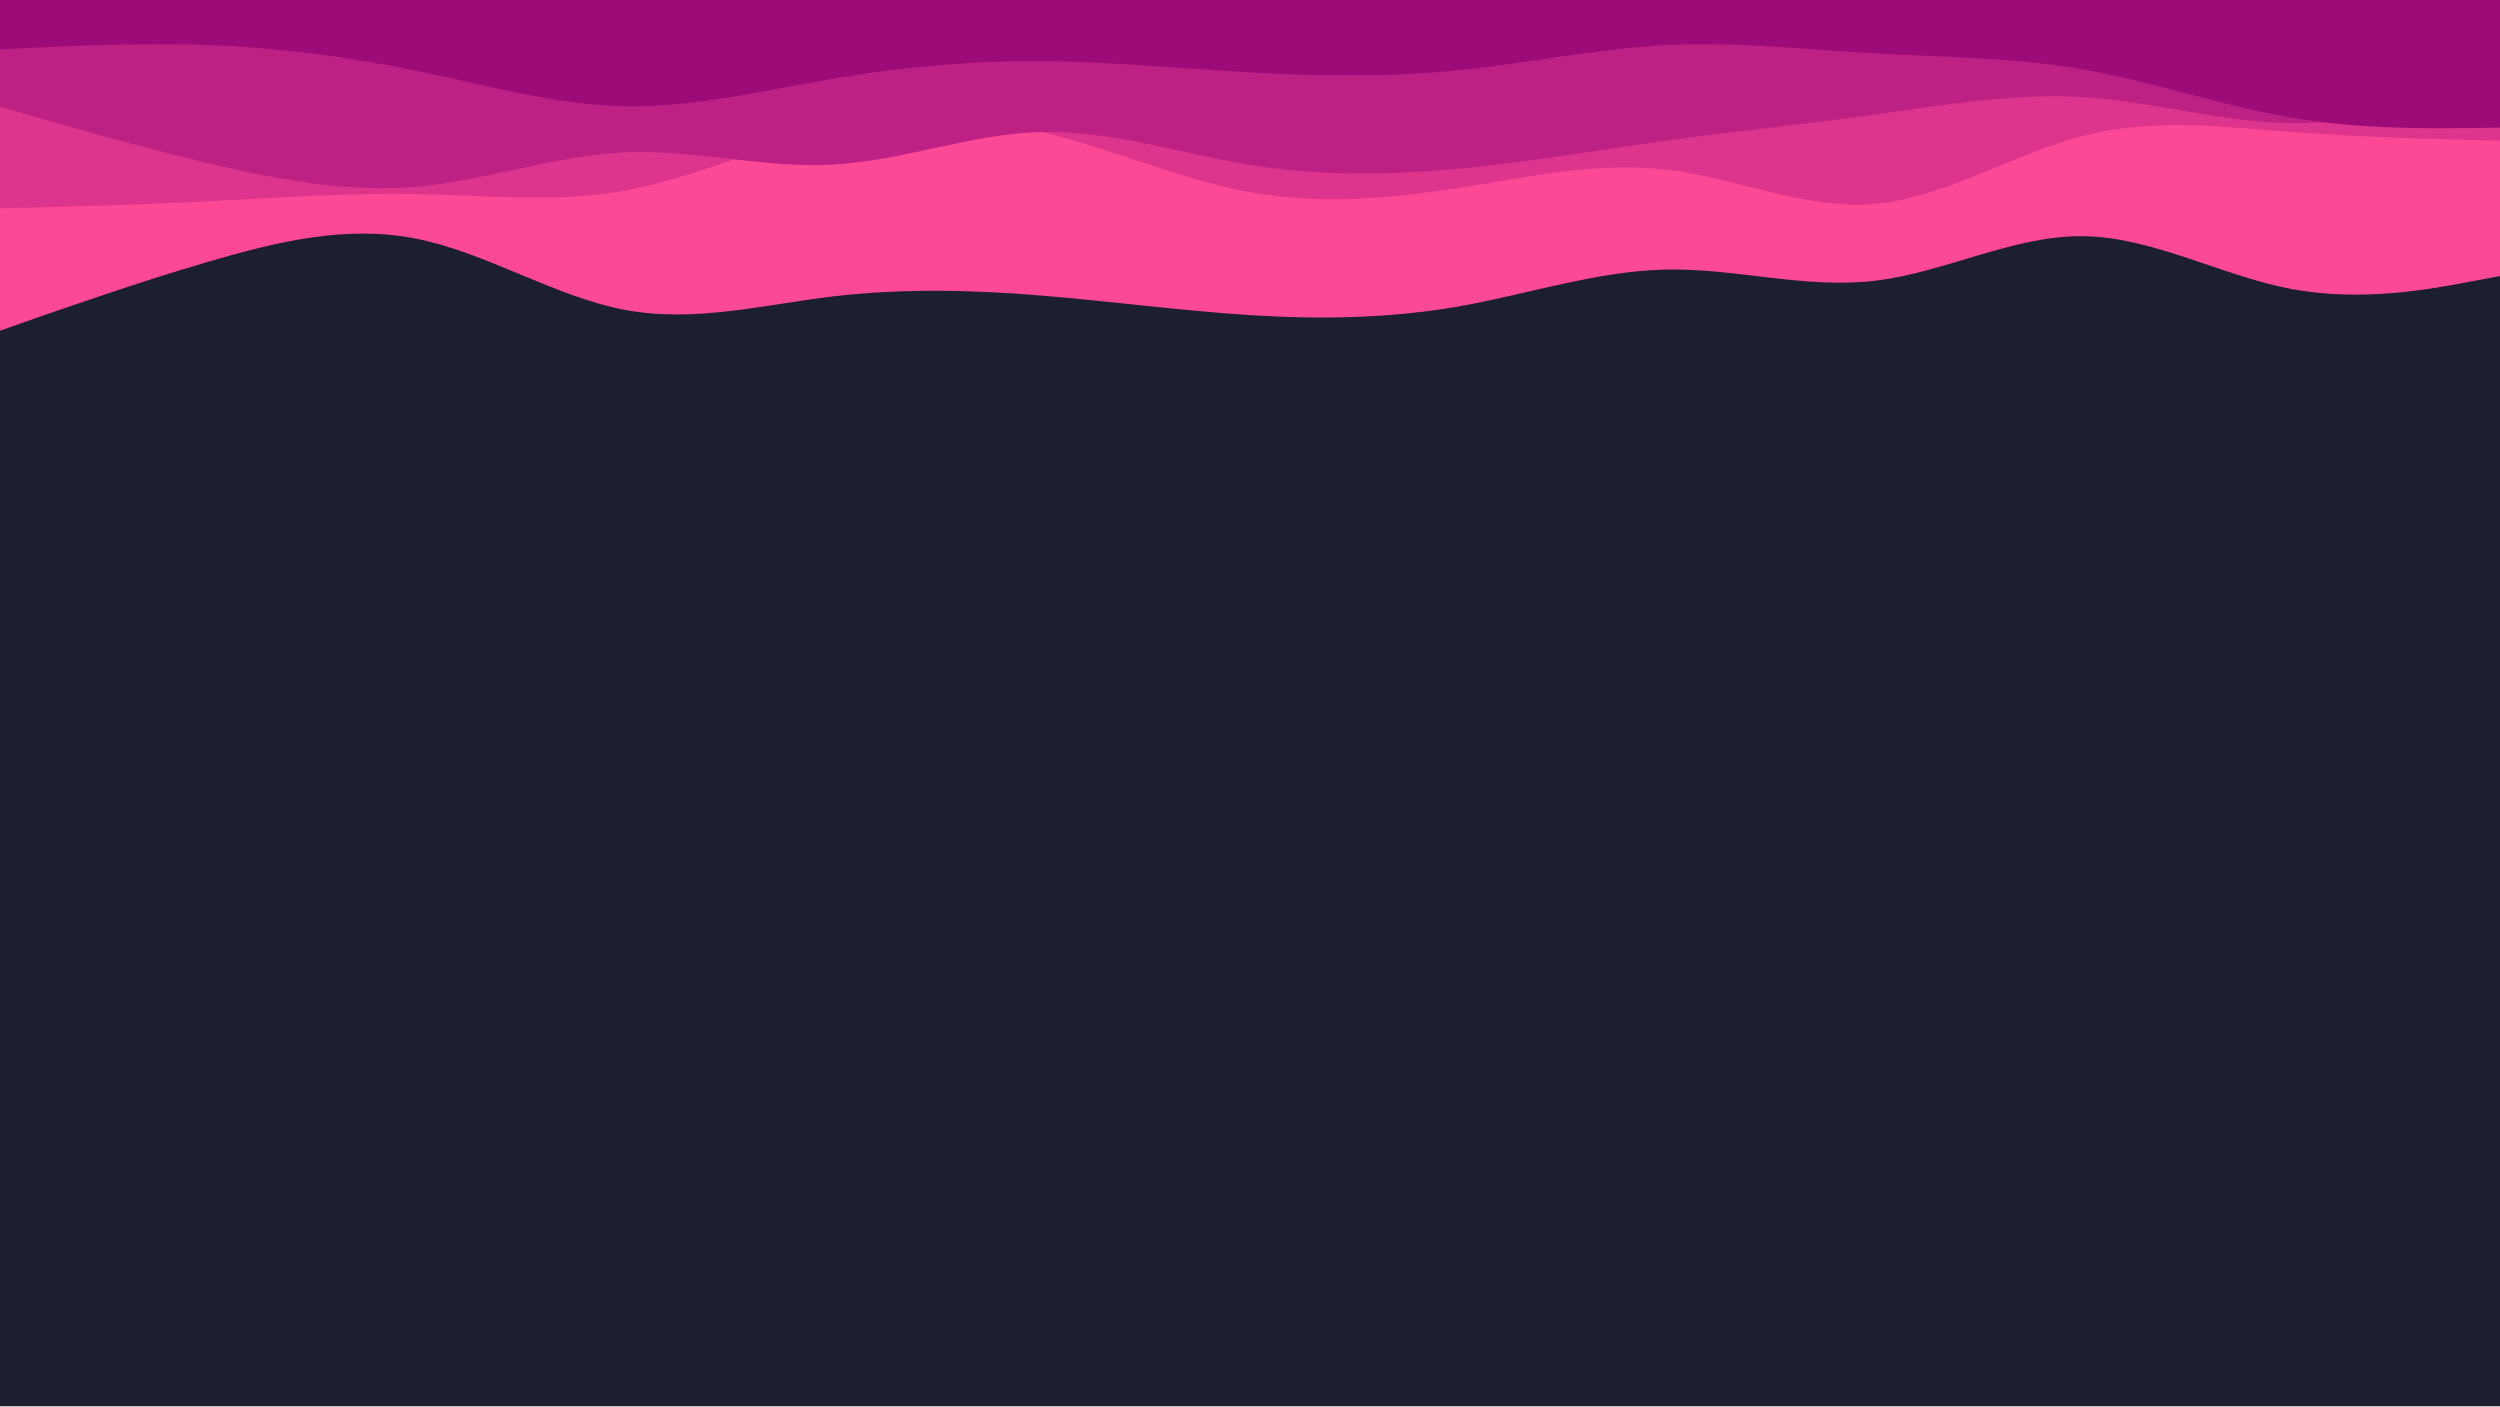
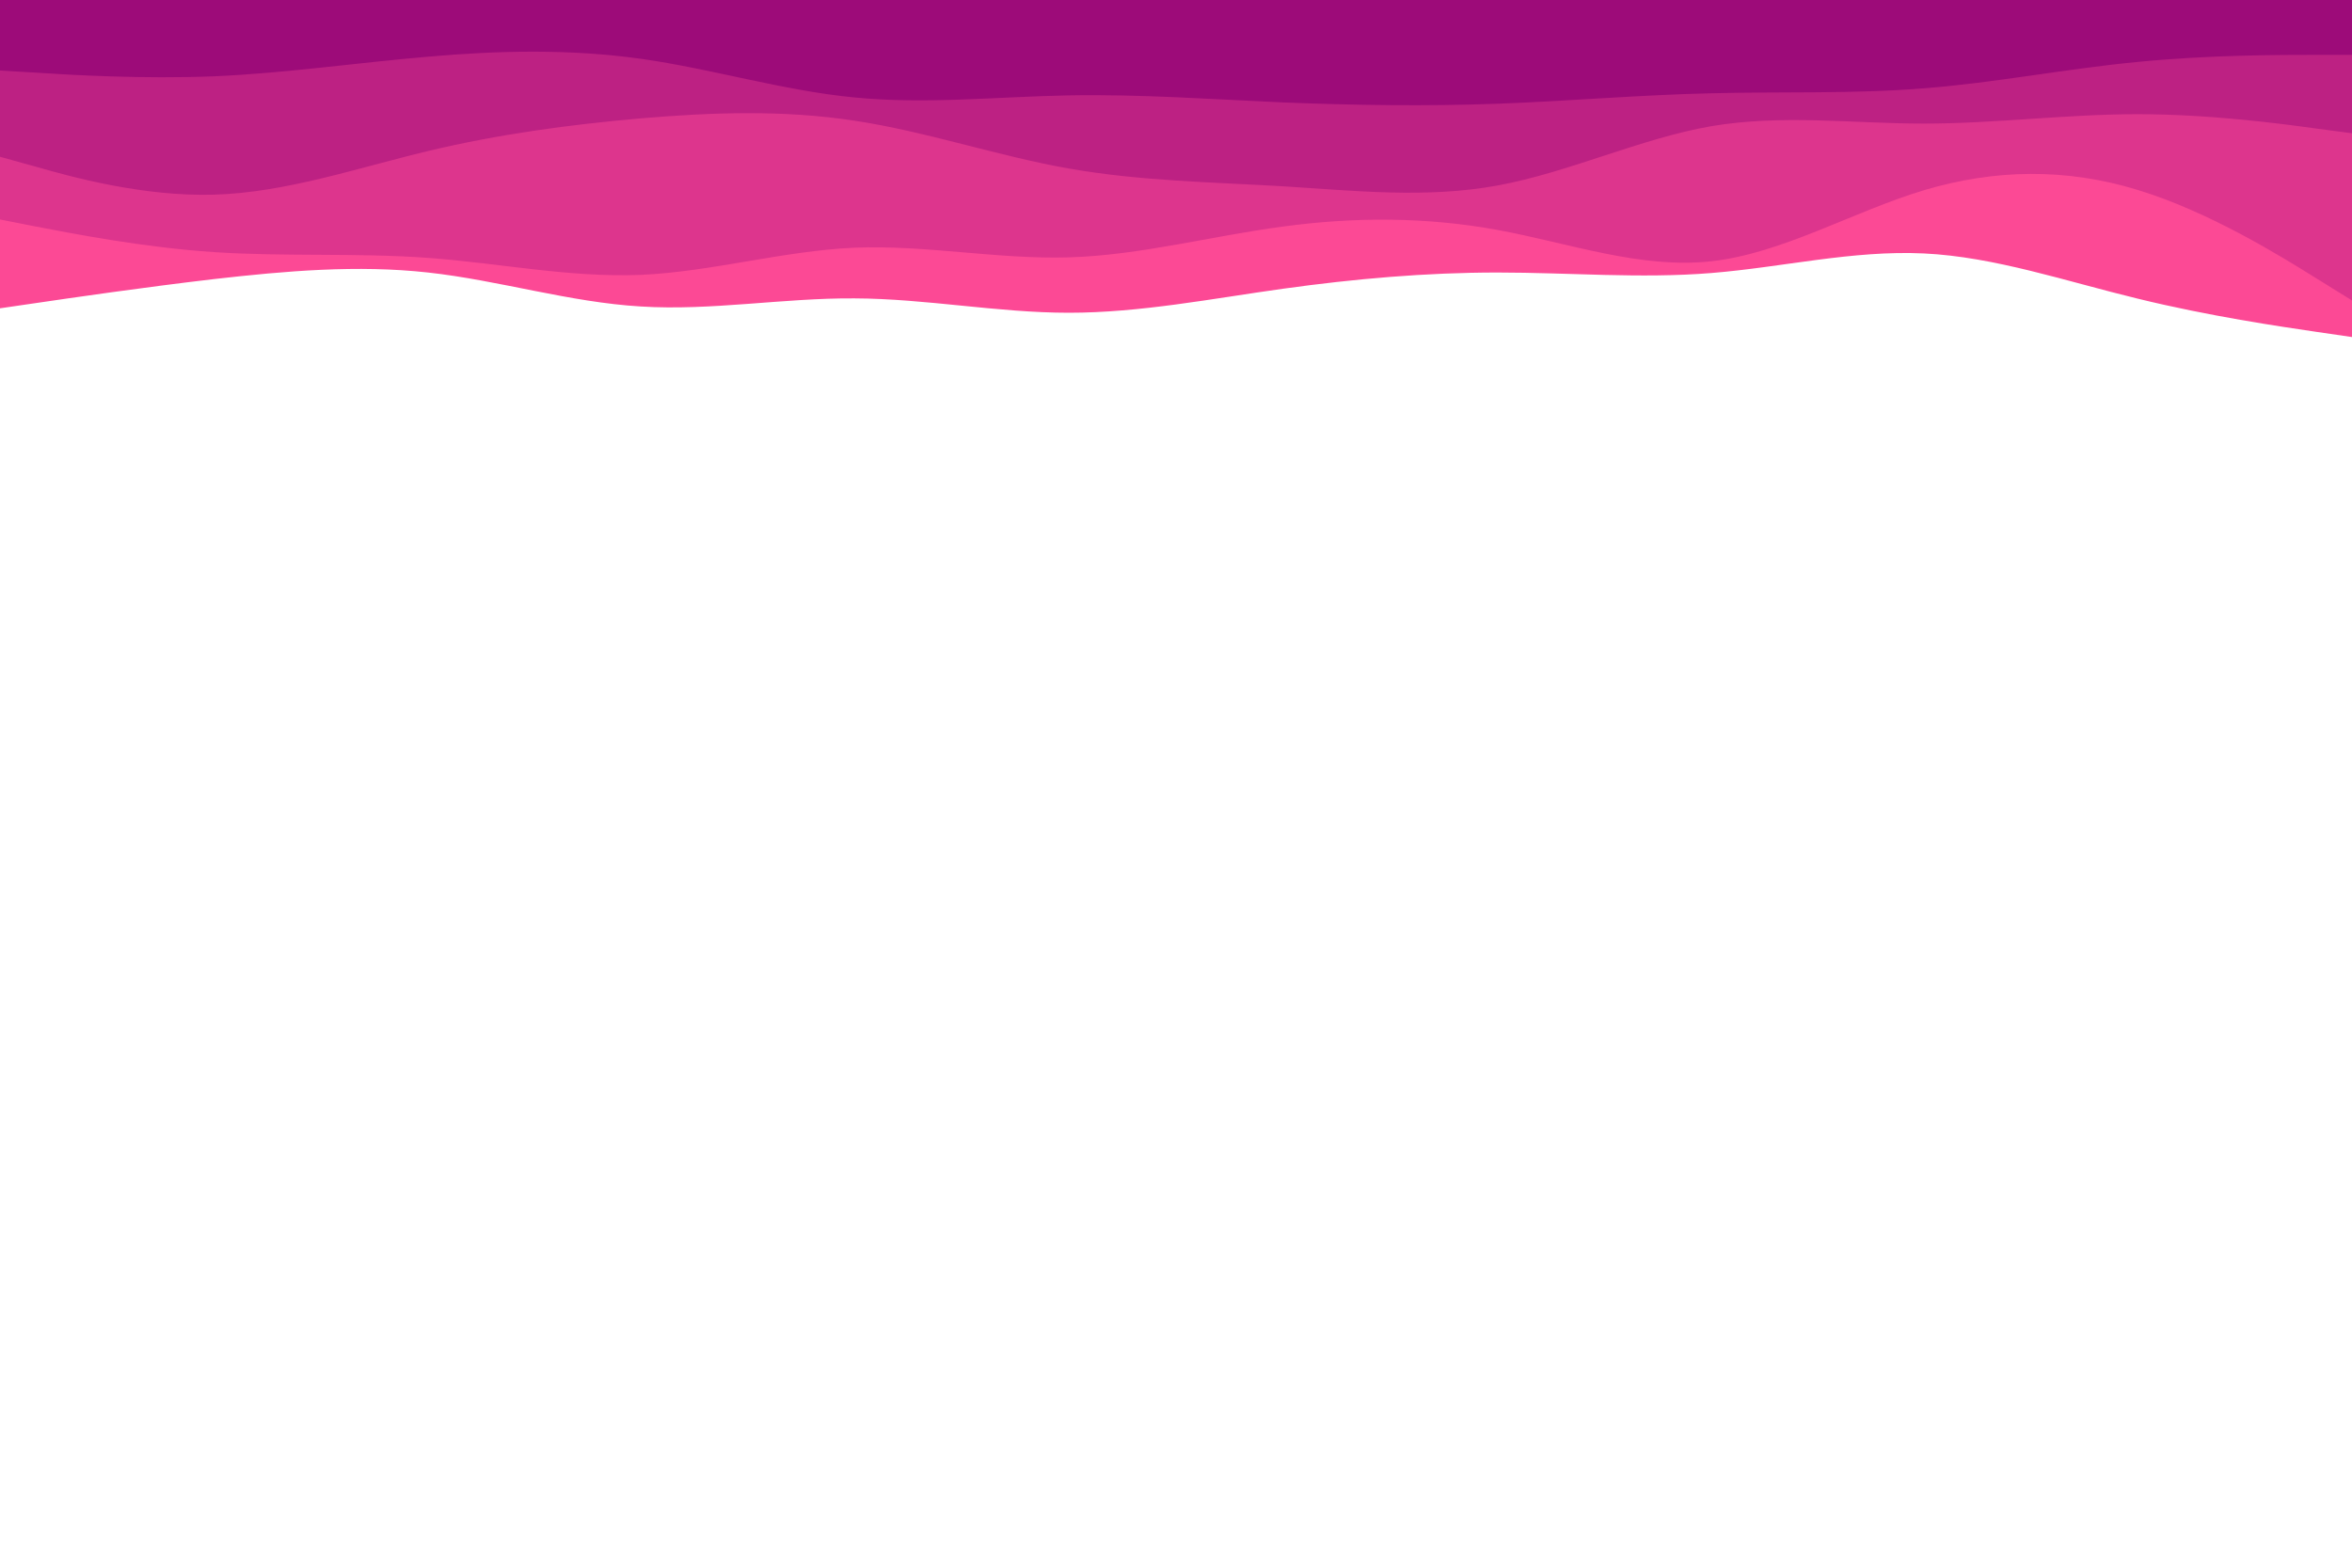
- <svg xmlns="http://www.w3.org/2000/svg" id="visual" viewBox="0 0 960 540" width="960" height="540" version="1.1">
-   <rect x="0" y="0" width="960" height="540" fill="#1c1f2e" />
-   <path d="M0 127L13.3 122.3C26.7 117.7 53.3 108.3 80 100.5C106.7 92.7 133.3 86.3 160 91.7C186.7 97 213.3 114 240 119C266.7 124 293.3 117 320 113.8C346.7 110.7 373.3 111.3 400 113.5C426.7 115.7 453.3 119.3 480 121C506.7 122.7 533.3 122.3 560 117.7C586.7 113 613.3 104 640 103.5C666.7 103 693.3 111 720 107.8C746.7 104.7 773.3 90.3 800 90.7C826.7 91 853.3 106 880 111C906.7 116 933.3 111 946.7 108.5L960 106L960 0L946.7 0C933.3 0 906.7 0 880 0C853.3 0 826.7 0 800 0C773.3 0 746.7 0 720 0C693.3 0 666.7 0 640 0C613.3 0 586.7 0 560 0C533.3 0 506.7 0 480 0C453.3 0 426.7 0 400 0C373.3 0 346.7 0 320 0C293.3 0 266.7 0 240 0C213.3 0 186.7 0 160 0C133.3 0 106.7 0 80 0C53.3 0 26.7 0 13.3 0L0 0Z" fill="#fc4995" />
-   <path d="M0 80L13.3 79.7C26.7 79.3 53.3 78.7 80 77.3C106.7 76 133.3 74 160 74.5C186.7 75 213.3 78 240 73.2C266.7 68.3 293.3 55.7 320 49.7C346.7 43.7 373.3 44.3 400 50.7C426.7 57 453.3 69 480 73.8C506.7 78.7 533.3 76.3 560 72.2C586.7 68 613.3 62 640 65.2C666.7 68.3 693.3 80.7 720 78.3C746.7 76 773.3 59 800 52.2C826.7 45.3 853.3 48.7 880 50.7C906.7 52.7 933.3 53.3 946.7 53.7L960 54L960 0L946.7 0C933.3 0 906.7 0 880 0C853.3 0 826.7 0 800 0C773.3 0 746.7 0 720 0C693.3 0 666.7 0 640 0C613.3 0 586.7 0 560 0C533.3 0 506.7 0 480 0C453.3 0 426.7 0 400 0C373.3 0 346.7 0 320 0C293.3 0 266.7 0 240 0C213.3 0 186.7 0 160 0C133.3 0 106.7 0 80 0C53.3 0 26.7 0 13.3 0L0 0Z" fill="#dd358d" />
-   <path d="M0 41L13.3 44.8C26.7 48.7 53.3 56.3 80 62.7C106.7 69 133.3 74 160 71.7C186.7 69.3 213.3 59.7 240 58.5C266.7 57.3 293.3 64.7 320 63.2C346.7 61.7 373.3 51.3 400 50.7C426.7 50 453.3 59 480 63.3C506.7 67.7 533.3 67.3 560 64.8C586.7 62.3 613.3 57.7 640 54C666.7 50.3 693.3 47.7 720 44C746.7 40.3 773.3 35.7 800 37.3C826.7 39 853.3 47 880 47.3C906.7 47.7 933.3 40.3 946.7 36.7L960 33L960 0L946.7 0C933.3 0 906.7 0 880 0C853.3 0 826.7 0 800 0C773.3 0 746.7 0 720 0C693.3 0 666.7 0 640 0C613.3 0 586.7 0 560 0C533.3 0 506.7 0 480 0C453.3 0 426.7 0 400 0C373.3 0 346.7 0 320 0C293.3 0 266.7 0 240 0C213.3 0 186.7 0 160 0C133.3 0 106.7 0 80 0C53.3 0 26.7 0 13.3 0L0 0Z" fill="#bd2183" />
-   <path d="M0 19L13.3 18.3C26.7 17.7 53.3 16.3 80 17.3C106.7 18.3 133.3 21.7 160 27.2C186.7 32.7 213.3 40.3 240 40.8C266.7 41.3 293.3 34.7 320 30.2C346.7 25.7 373.3 23.3 400 23.5C426.7 23.7 453.3 26.3 480 27.8C506.7 29.3 533.3 29.7 560 27C586.7 24.3 613.3 18.7 640 17.3C666.7 16 693.3 19 720 20.5C746.7 22 773.3 22 800 26.7C826.7 31.3 853.3 40.7 880 45.2C906.7 49.7 933.3 49.3 946.7 49.2L960 49L960 0L946.7 0C933.3 0 906.7 0 880 0C853.3 0 826.7 0 800 0C773.3 0 746.7 0 720 0C693.3 0 666.7 0 640 0C613.3 0 586.7 0 560 0C533.3 0 506.7 0 480 0C453.3 0 426.7 0 400 0C373.3 0 346.7 0 320 0C293.3 0 266.7 0 240 0C213.3 0 186.7 0 160 0C133.3 0 106.7 0 80 0C53.3 0 26.7 0 13.3 0L0 0Z" fill="#9d0b79" />
+ <svg xmlns="http://www.w3.org/2000/svg" id="visual" viewBox="0 0 900 600" width="900" height="600" version="1.1">
+   <path d="M0 118L13.7 116C27.3 114 54.7 110 82 106.8C109.3 103.7 136.7 101.3 163.8 104.3C191 107.3 218 115.7 245.2 117.3C272.3 119 299.7 114 327 114.2C354.3 114.3 381.7 119.7 409 119.7C436.3 119.7 463.7 114.3 491 110.5C518.3 106.7 545.7 104.3 573 104.3C600.3 104.3 627.7 106.7 654.8 104.5C682 102.3 709 95.7 736.2 97C763.3 98.3 790.7 107.7 818 114.3C845.3 121 872.7 125 886.3 127L900 129L900 0L886.3 0C872.7 0 845.3 0 818 0C790.7 0 763.3 0 736.2 0C709 0 682 0 654.8 0C627.7 0 600.3 0 573 0C545.7 0 518.3 0 491 0C463.7 0 436.3 0 409 0C381.7 0 354.3 0 327 0C299.7 0 272.3 0 245.2 0C218 0 191 0 163.8 0C136.7 0 109.3 0 82 0C54.7 0 27.3 0 13.7 0L0 0Z" fill="#fc4995" />
+   <path d="M0 84L13.7 86.7C27.3 89.3 54.7 94.7 82 96.5C109.3 98.3 136.7 96.7 163.8 98.7C191 100.7 218 106.3 245.2 105.2C272.3 104 299.7 96 327 94.8C354.3 93.7 381.7 99.3 409 98.5C436.3 97.7 463.7 90.3 491 86.7C518.3 83 545.7 83 573 88C600.3 93 627.7 103 654.8 100C682 97 709 81 736.2 72.8C763.3 64.7 790.7 64.3 818 72.7C845.3 81 872.7 98 886.3 106.5L900 115L900 0L886.3 0C872.7 0 845.3 0 818 0C790.7 0 763.3 0 736.2 0C709 0 682 0 654.8 0C627.7 0 600.3 0 573 0C545.7 0 518.3 0 491 0C463.7 0 436.3 0 409 0C381.7 0 354.3 0 327 0C299.7 0 272.3 0 245.2 0C218 0 191 0 163.8 0C136.7 0 109.3 0 82 0C54.7 0 27.3 0 13.7 0L0 0Z" fill="#dd358d" />
+   <path d="M0 60L13.7 63.8C27.3 67.7 54.7 75.3 82 74.5C109.3 73.7 136.7 64.3 163.8 57.8C191 51.3 218 47.7 245.2 45.3C272.3 43 299.7 42 327 46.2C354.3 50.3 381.7 59.7 409 64.5C436.3 69.3 463.7 69.7 491 71.3C518.3 73 545.7 76 573 71C600.3 66 627.7 53 654.8 48.3C682 43.7 709 47.3 736.2 47.3C763.3 47.3 790.7 43.7 818 43.7C845.3 43.7 872.7 47.3 886.3 49.2L900 51L900 0L886.3 0C872.7 0 845.3 0 818 0C790.7 0 763.3 0 736.2 0C709 0 682 0 654.8 0C627.7 0 600.3 0 573 0C545.7 0 518.3 0 491 0C463.7 0 436.3 0 409 0C381.7 0 354.3 0 327 0C299.7 0 272.3 0 245.2 0C218 0 191 0 163.8 0C136.7 0 109.3 0 82 0C54.7 0 27.3 0 13.7 0L0 0Z" fill="#bd2183" />
+   <path d="M0 27L13.7 27.8C27.3 28.7 54.7 30.3 82 29.2C109.3 28 136.7 24 163.8 21.7C191 19.3 218 18.7 245.2 22.5C272.3 26.3 299.7 34.7 327 37.3C354.3 40 381.7 37 409 36.5C436.3 36 463.7 38 491 39.2C518.3 40.3 545.7 40.7 573 39.7C600.3 38.7 627.7 36.3 654.8 35.7C682 35 709 36 736.2 33.8C763.3 31.7 790.7 26.3 818 23.7C845.3 21 872.7 21 886.3 21L900 21L900 0L886.3 0C872.7 0 845.3 0 818 0C790.7 0 763.3 0 736.2 0C709 0 682 0 654.8 0C627.7 0 600.3 0 573 0C545.7 0 518.3 0 491 0C463.7 0 436.3 0 409 0C381.7 0 354.3 0 327 0C299.7 0 272.3 0 245.2 0C218 0 191 0 163.8 0C136.7 0 109.3 0 82 0C54.7 0 27.3 0 13.7 0L0 0Z" fill="#9d0b79" />
</svg>
